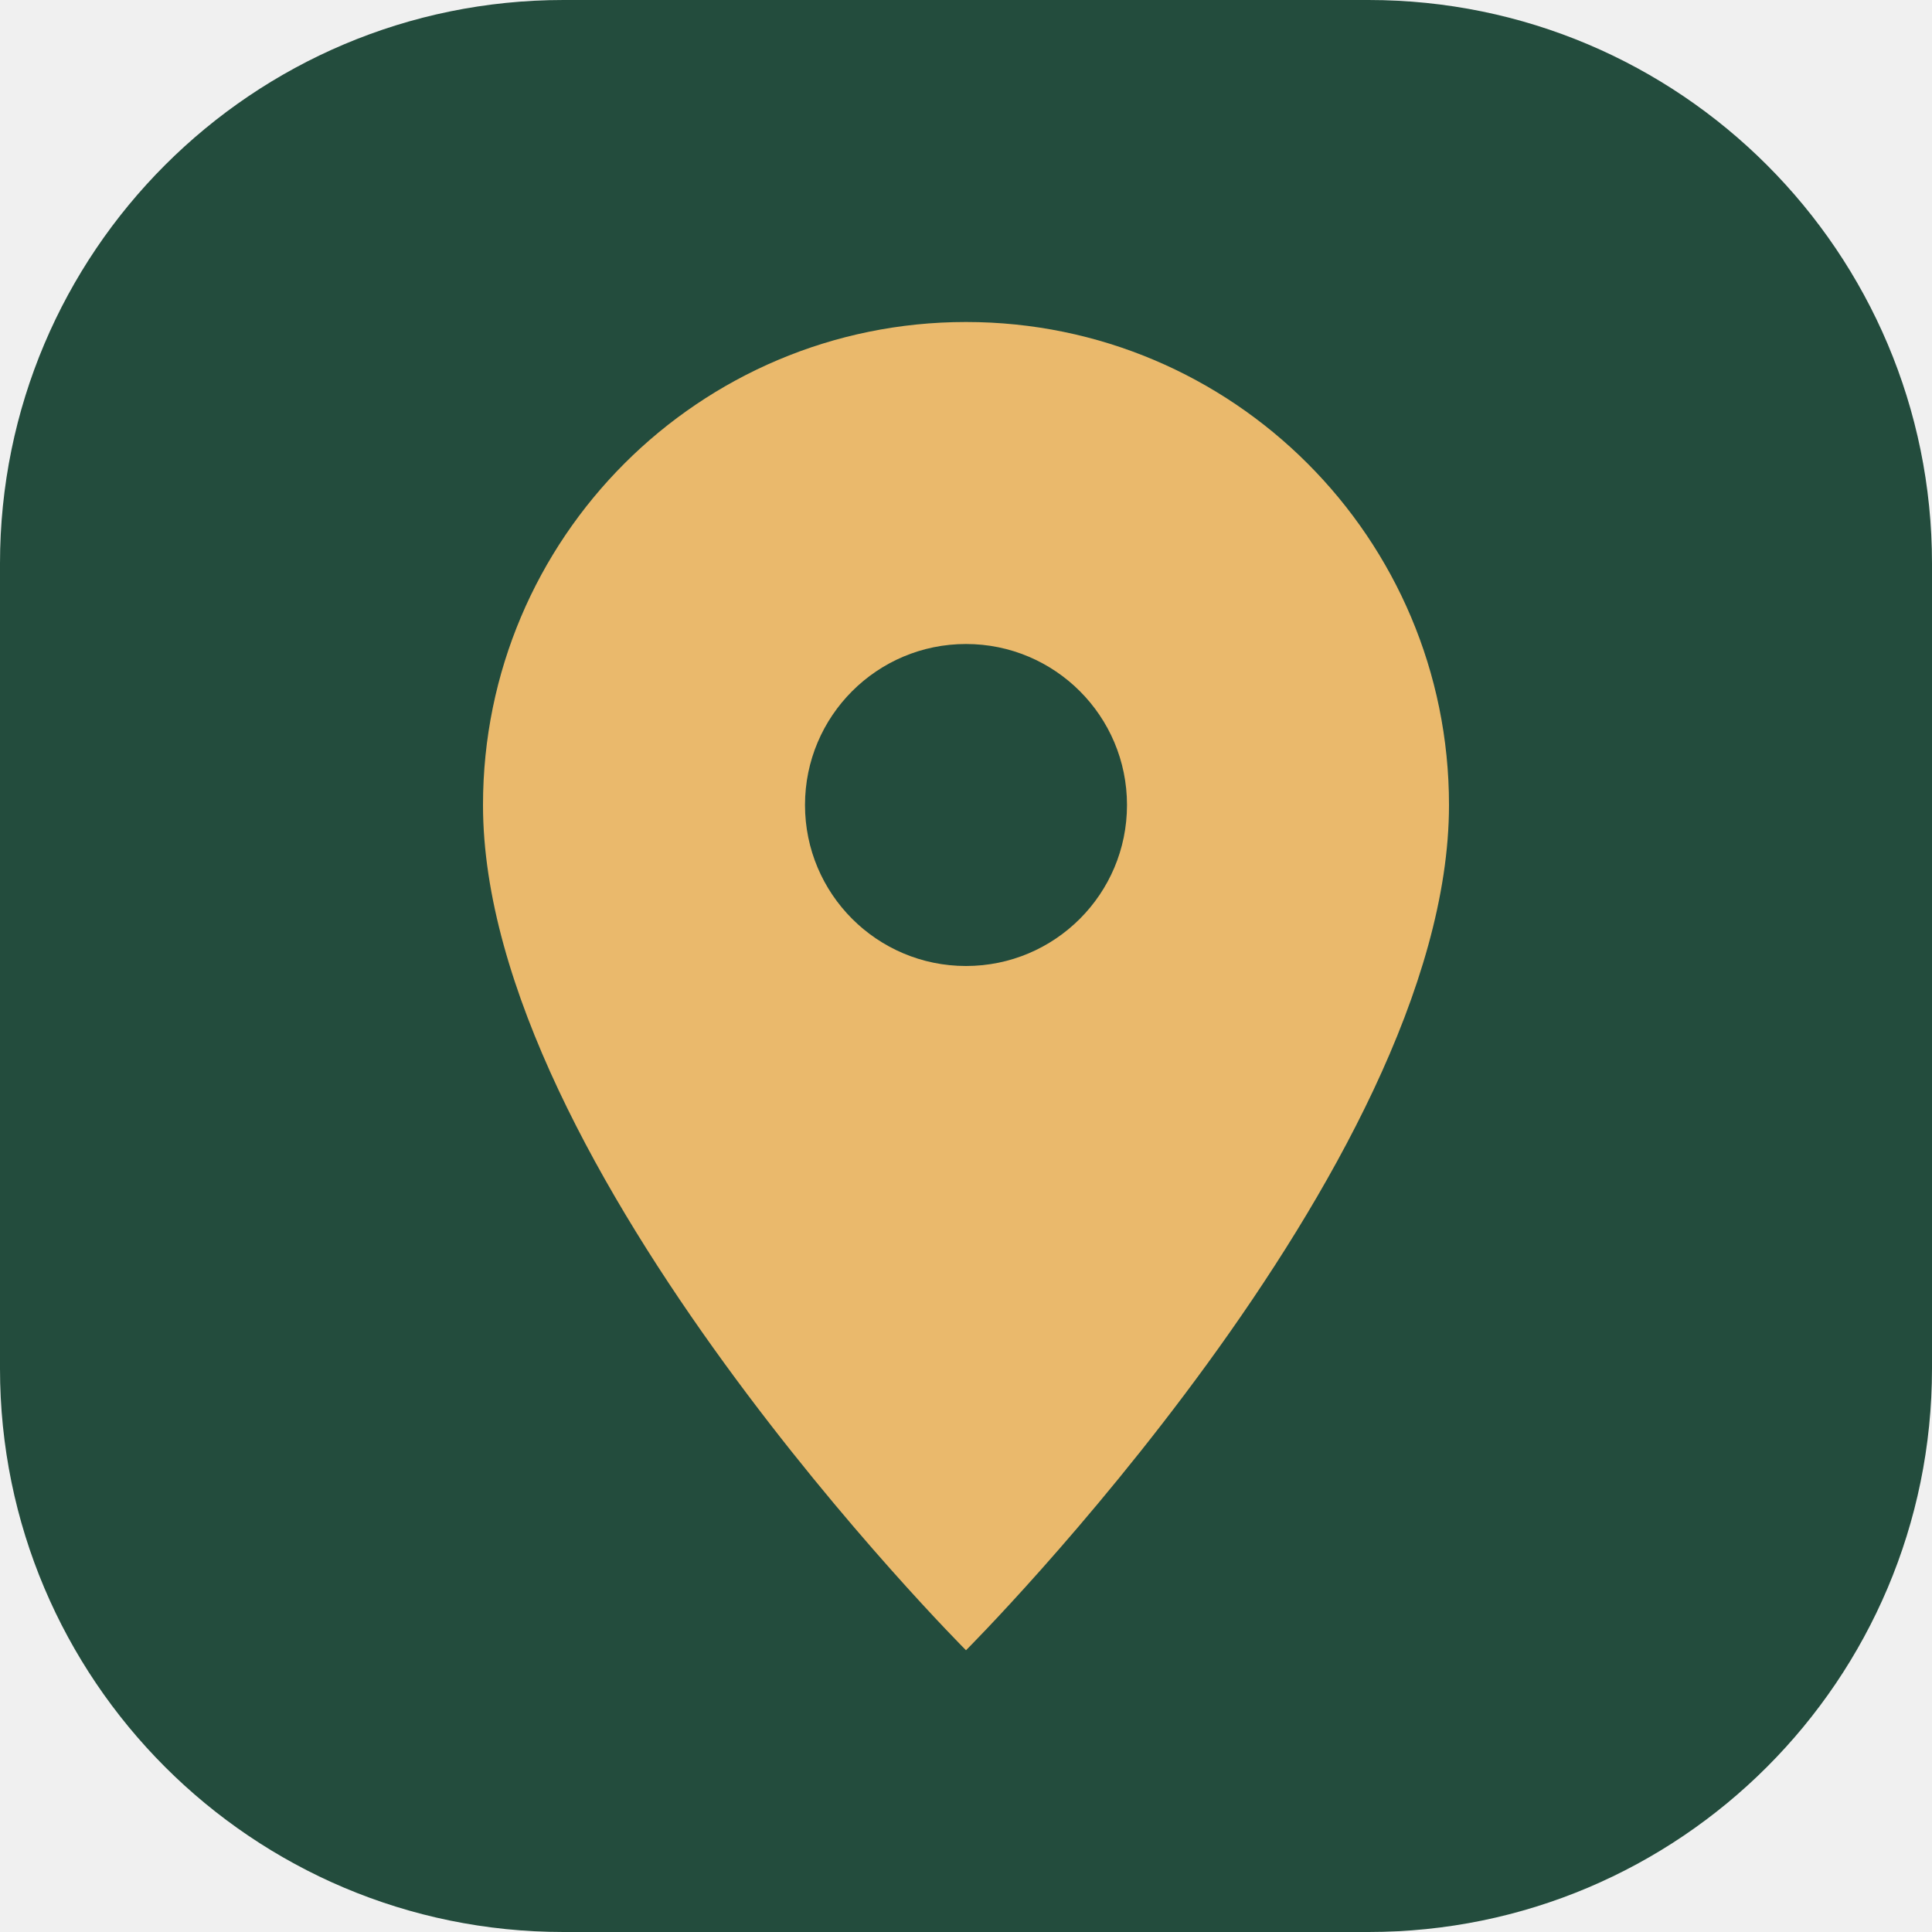
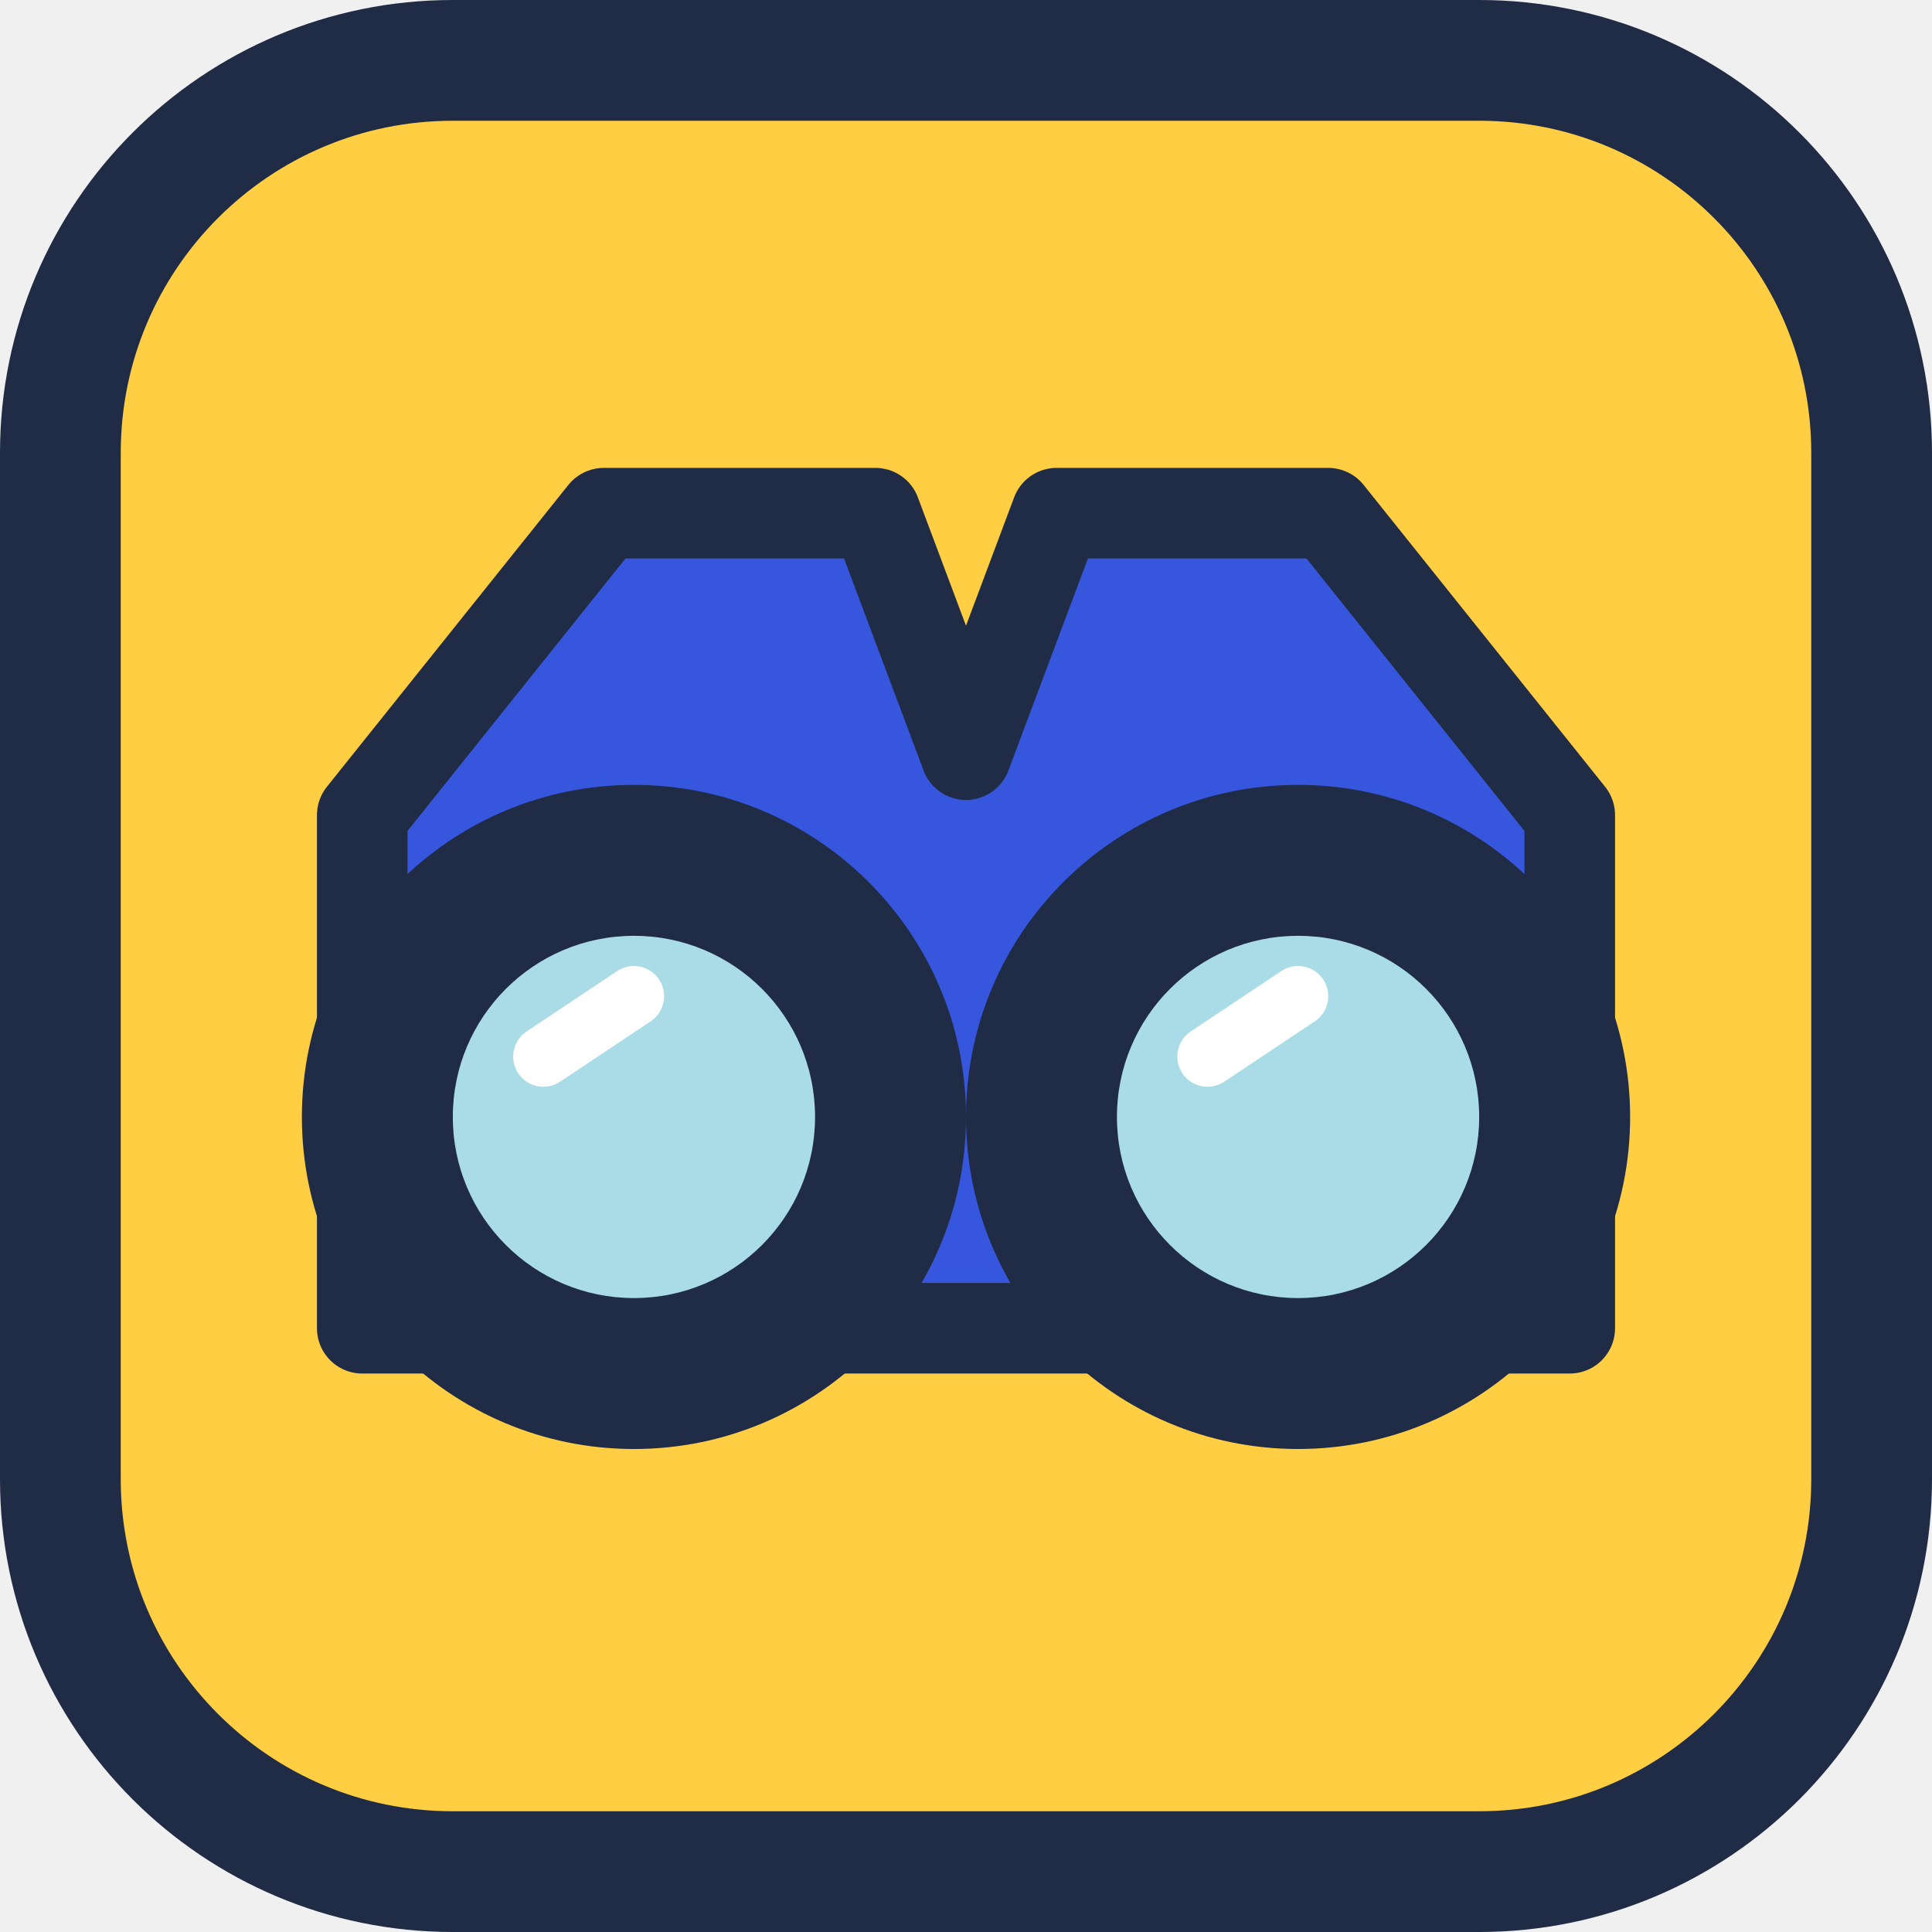
- <svg xmlns="http://www.w3.org/2000/svg" viewBox="0 0 48 48">
-   <rect width="48" height="48" rx="14" fill="#234c3d" />
-   <path d="M24 8a12 12 0 0 0-12 12c0 9 12 21 12 21s12-12 12-21A12 12 0 0 0 24 8Z" fill="#eab96c" />
-   <circle cx="24" cy="20" r="4" fill="#234c3d" />
+ <svg xmlns="http://www.w3.org/2000/svg" viewBox="0 0 64 64">
+   <rect x="2" y="2" width="60" height="60" rx="13" fill="#ffce43" stroke="#202b45" stroke-width="4" />
+   <path d="m12 27 8-10h9l3 8 3-8h9l8 10v17H12V27Z" fill="#3657dd" stroke="#202b45" stroke-width="3" stroke-linejoin="round" />
+   <circle cx="21" cy="37" r="11" fill="#202b45" />
+   <circle cx="43" cy="37" r="11" fill="#202b45" />
+   <circle cx="21" cy="37" r="6" fill="#a9dce6" />
+   <circle cx="43" cy="37" r="6" fill="#a9dce6" />
+   <path d="m18 35 3-2m19 2 3-2" stroke="#fff" stroke-width="2" stroke-linecap="round" />
</svg>
